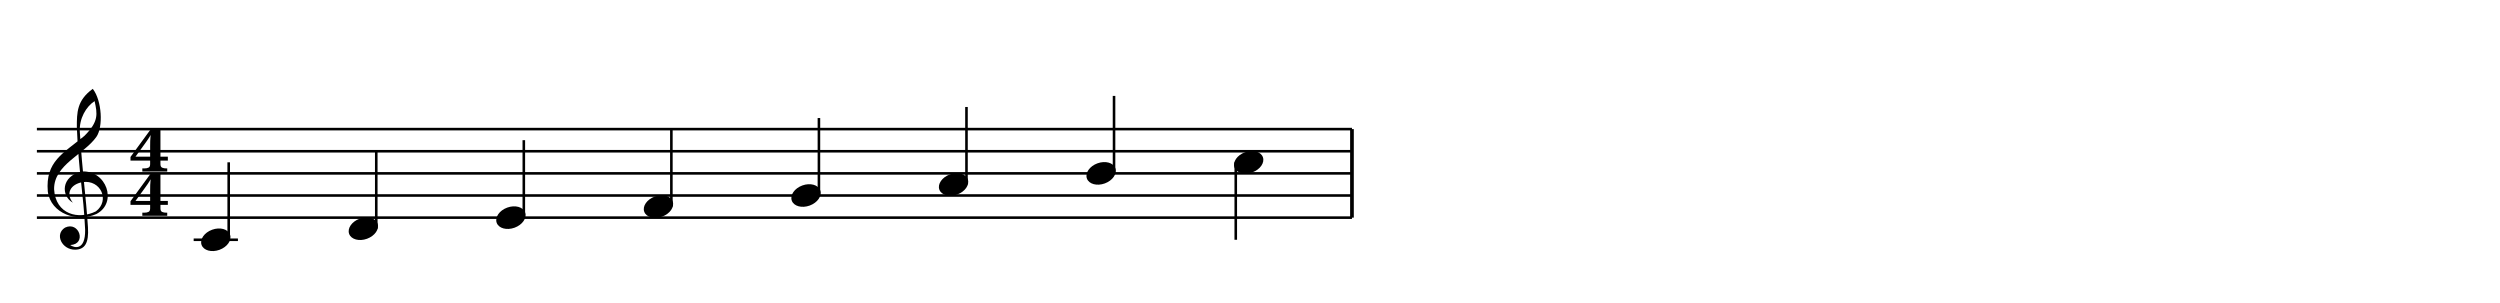
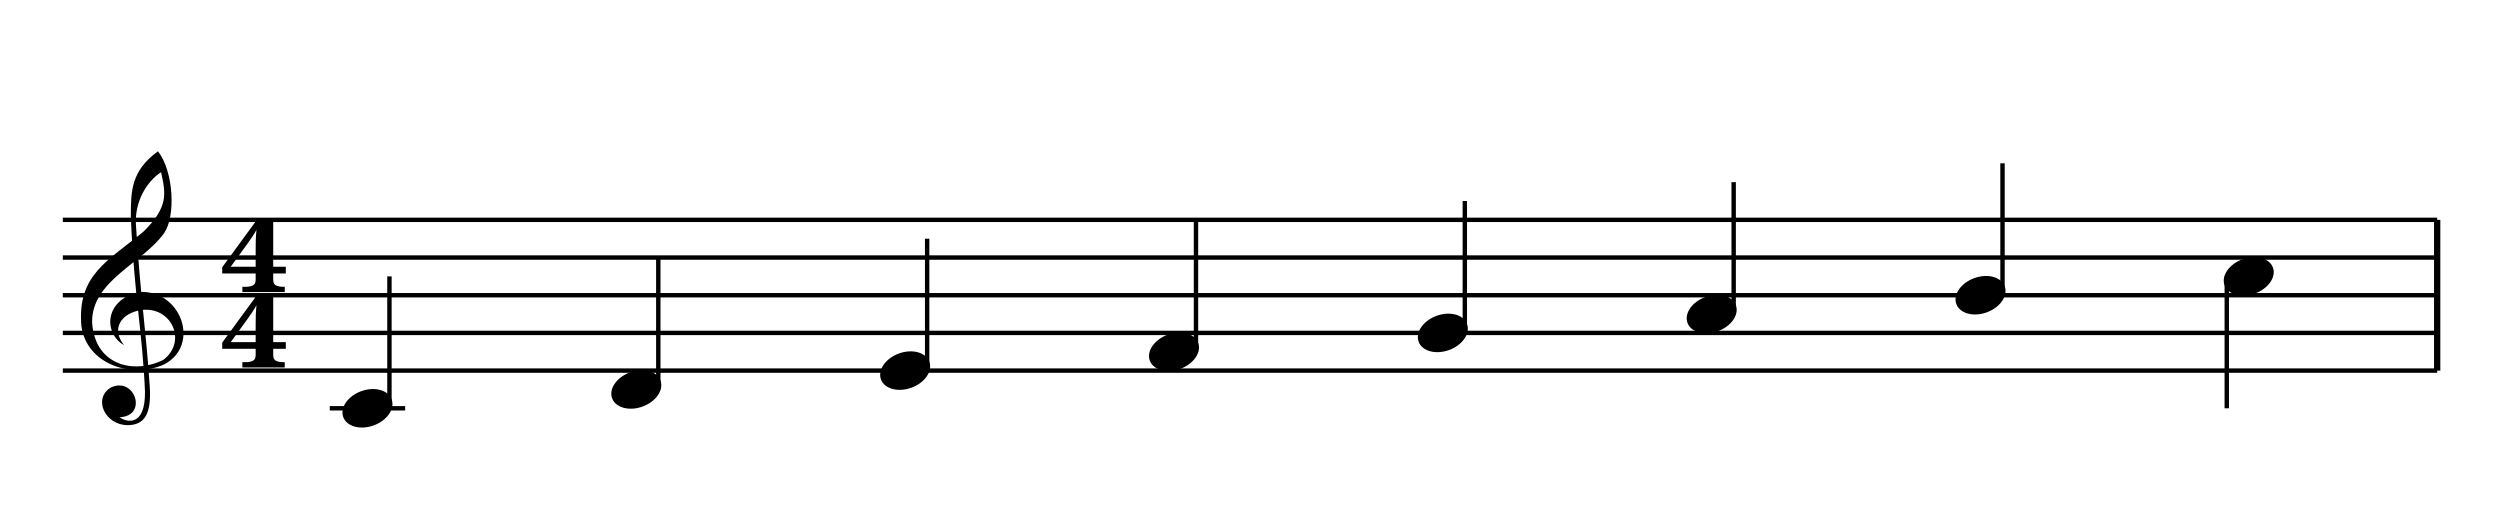
- <svg xmlns="http://www.w3.org/2000/svg" xmlns:xlink="http://www.w3.org/1999/xlink" version="1.1" color="black" width="677.72px" height="82.00px">
+ <svg xmlns="http://www.w3.org/2000/svg" xmlns:xlink="http://www.w3.org/1999/xlink" version="1.1" color="black" width="398.00px" height="82.00px">
  <style type="text/css">
.fill {fill: currentColor}
.stroke {stroke: currentColor; fill: none}
text{white-space: pre}
</style>
  <g stroke-width="0.70">
-     <path class="stroke" stroke-width="1" d="M366.50 59.00v-24.00" />
-     <path d="m10.00 59.00  h356.50  M10.00 53.00  h356.50  M10.00 47.00  h356.50  M10.00 41.00  h356.50  M10.00 35.00  h356.50  " class="stroke" />
+     <path class="stroke" stroke-width="1" d="M388.00 59.00v-24.00" />
+     <path d="m10.00 59.00  h378.00  M10.00 53.00  h378.00  M10.00 47.00  h378.00  M10.00 41.00  h378.00  M10.00 35.00  h378.00  " class="stroke" />
    <defs>
      <path id="utclef" class="fill" d="m-50 -90  c-72 -41 -72 -158 52 -188  150 -10 220 188 90 256  -114 52 -275 0 -293 -136  -15 -181 93 -229 220 -334  88 -87 79 -133 62 -210  -51 33 -94 105 -89 186  17 267 36 374 49 574  6 96 -19 134 -77 135  -80 1 -126 -93 -61 -133  85 -41 133 101 31 105  23 17 92 37 90 -92  -10 -223 -39 -342 -50 -617  0 -90 0 -162 96 -232  56 72 63 230 22 289  -74 106 -257 168 -255 316  9 153 148 185 252 133  86 -65 29 -192 -80 -176  -71 12 -105 67 -59 124" />
      <use id="tclef" transform="translate(0,6) scale(0.045)" xlink:href="#utclef" />
    </defs>
    <use x="22.00" y="53.00" xlink:href="#tclef" />
    <g font-family="serif" font-size="16" font-weight="bold" font-style="normal" transform="translate(40.50,58.50) scale(1.2,1)">
      <text text-anchor="middle">4</text>
      <text y="-12" text-anchor="middle">4</text>
    </g>
    <defs>
      <path id="hl" class="stroke" d="m-6 0h12" />
    </defs>
    <use x="58.50" y="65.00" xlink:href="#hl" />
    <defs>
      <ellipse id="hd" rx="4.1" ry="2.9" transform="rotate(-20)" class="fill" />
    </defs>
    <use x="58.50" y="65.00" xlink:href="#hd" />
    <path d="M62.00 65.00v-21.00" class="stroke" />
-     <use x="98.50" y="62.00" xlink:href="#hd" />
-     <path d="M102.00 62.00v-21.00" class="stroke" />
-     <use x="138.50" y="59.00" xlink:href="#hd" />
-     <path d="M142.00 59.00v-21.00" class="stroke" />
-     <use x="178.50" y="56.00" xlink:href="#hd" />
-     <path d="M182.00 56.00v-21.00" class="stroke" />
-     <use x="218.50" y="53.00" xlink:href="#hd" />
-     <path d="M222.00 53.00v-21.00" class="stroke" />
-     <use x="258.50" y="50.00" xlink:href="#hd" />
-     <path d="M262.00 50.00v-21.00" class="stroke" />
-     <use x="298.50" y="47.00" xlink:href="#hd" />
-     <path d="M302.00 47.00v-21.00" class="stroke" />
-     <use x="338.50" y="44.00" xlink:href="#hd" />
-     <path d="M335.00 44.00v21.00" class="stroke" />
+     <use x="101.30" y="62.00" xlink:href="#hd" />
+     <path d="M104.80 62.00v-21.00" class="stroke" />
+     <use x="144.10" y="59.00" xlink:href="#hd" />
+     <path d="M147.60 59.00v-21.00" class="stroke" />
+     <use x="186.90" y="56.00" xlink:href="#hd" />
+     <path d="M190.40 56.00v-21.00" class="stroke" />
+     <use x="229.70" y="53.00" xlink:href="#hd" />
+     <path d="M233.20 53.00v-21.00" class="stroke" />
+     <use x="272.50" y="50.00" xlink:href="#hd" />
+     <path d="M276.00 50.00v-21.00" class="stroke" />
+     <use x="315.30" y="47.00" xlink:href="#hd" />
+     <path d="M318.80 47.00v-21.00" class="stroke" />
+     <use x="358.00" y="44.00" xlink:href="#hd" />
+     <path d="M354.50 44.00v21.00" class="stroke" />
  </g>
</svg>
